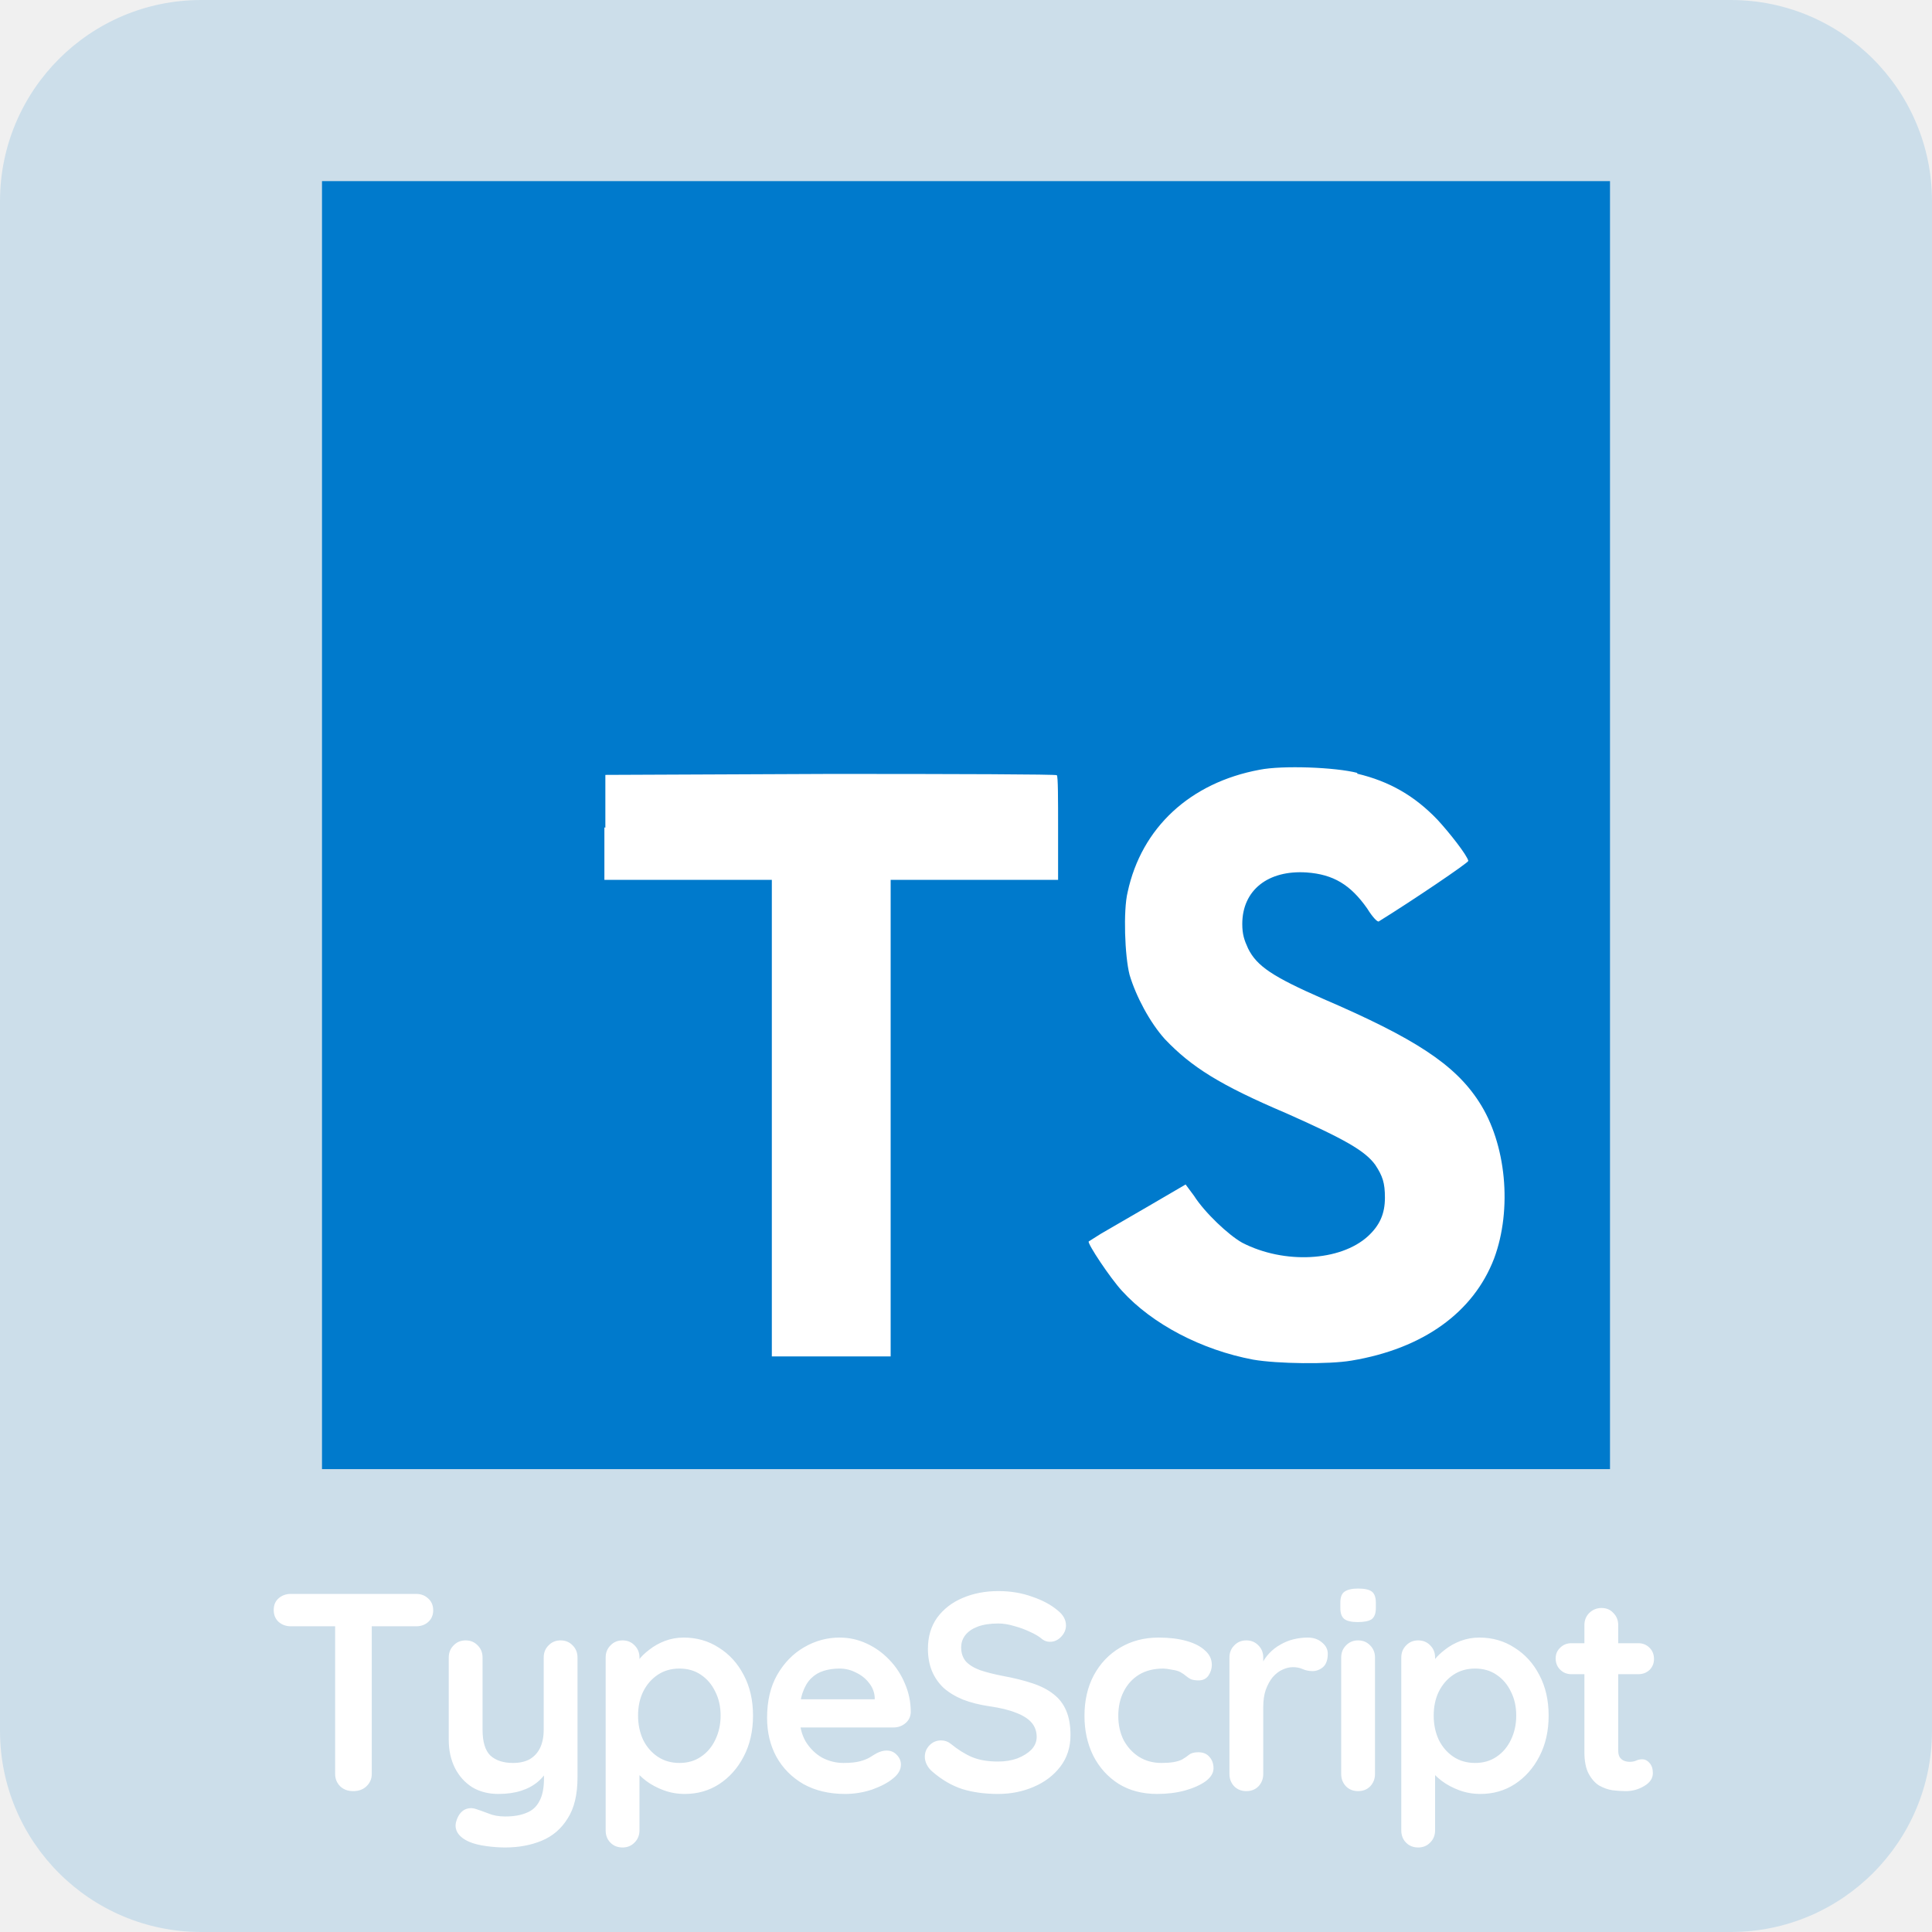
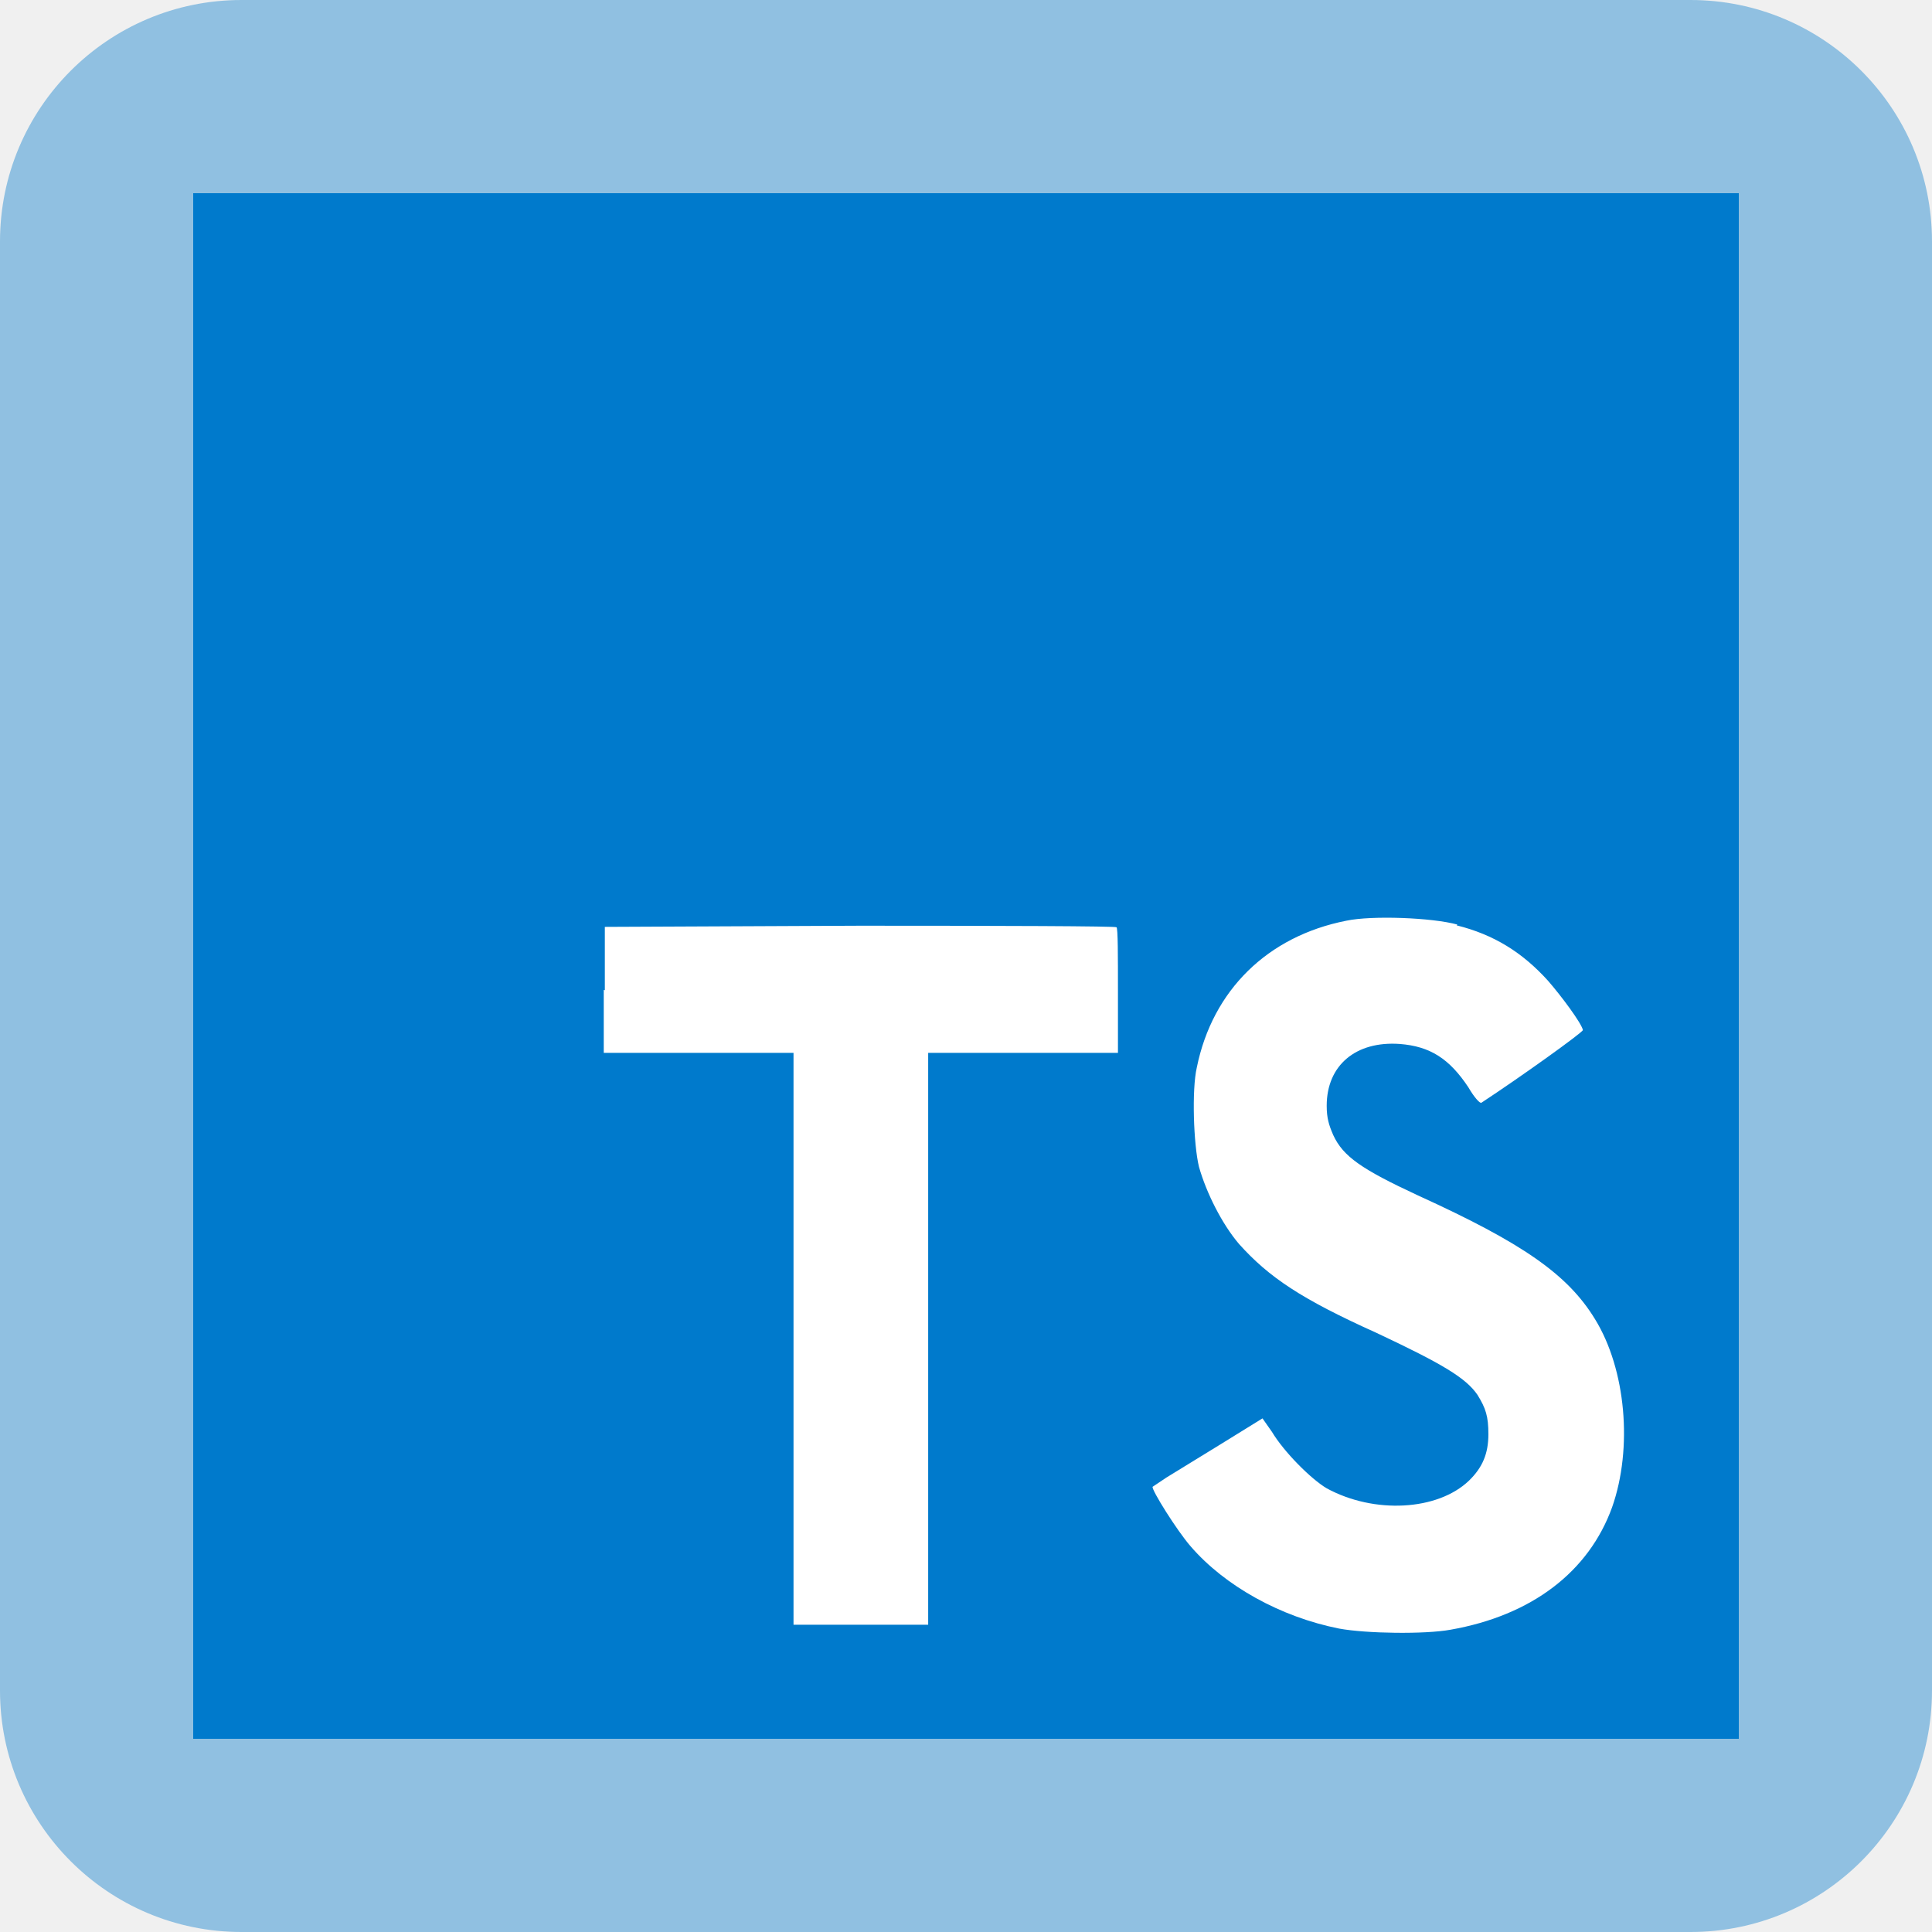
- <svg xmlns="http://www.w3.org/2000/svg" width="96" height="96" viewBox="0 0 96 96" fill="none">
-   <rect width="96" height="96" rx="10" fill="#007ACC" fill-opacity="0.15" />
-   <path d="M17.549 89C17.288 89 17.073 88.921 16.905 88.762C16.737 88.594 16.653 88.389 16.653 88.146V80.026H18.473V88.146C18.473 88.389 18.384 88.594 18.207 88.762C18.039 88.921 17.82 89 17.549 89ZM14.455 80.81C14.212 80.81 14.007 80.735 13.839 80.586C13.68 80.437 13.601 80.241 13.601 79.998C13.601 79.755 13.68 79.564 13.839 79.424C14.007 79.275 14.212 79.2 14.455 79.2H20.671C20.914 79.2 21.114 79.275 21.273 79.424C21.441 79.573 21.525 79.769 21.525 80.012C21.525 80.255 21.441 80.451 21.273 80.6C21.114 80.74 20.914 80.81 20.671 80.81H14.455ZM27.856 81.51C28.099 81.51 28.299 81.594 28.458 81.762C28.617 81.921 28.696 82.121 28.696 82.364V88.314C28.696 89.173 28.533 89.854 28.206 90.358C27.889 90.871 27.459 91.24 26.918 91.464C26.377 91.688 25.77 91.8 25.098 91.8C24.799 91.8 24.482 91.777 24.146 91.73C23.81 91.683 23.535 91.613 23.32 91.52C23.04 91.399 22.844 91.245 22.732 91.058C22.629 90.881 22.611 90.689 22.676 90.484C22.76 90.213 22.895 90.027 23.082 89.924C23.269 89.831 23.465 89.821 23.67 89.896C23.819 89.943 24.015 90.013 24.258 90.106C24.501 90.209 24.781 90.26 25.098 90.26C25.527 90.26 25.882 90.199 26.162 90.078C26.451 89.966 26.666 89.77 26.806 89.49C26.955 89.219 27.03 88.846 27.03 88.37V87.432L27.324 87.768C27.165 88.076 26.965 88.333 26.722 88.538C26.489 88.734 26.209 88.883 25.882 88.986C25.555 89.089 25.182 89.14 24.762 89.14C24.267 89.14 23.833 89.028 23.46 88.804C23.096 88.571 22.811 88.253 22.606 87.852C22.401 87.441 22.298 86.975 22.298 86.452V82.364C22.298 82.121 22.377 81.921 22.536 81.762C22.695 81.594 22.895 81.51 23.138 81.51C23.381 81.51 23.581 81.594 23.74 81.762C23.899 81.921 23.978 82.121 23.978 82.364V85.948C23.978 86.555 24.109 86.984 24.37 87.236C24.641 87.479 25.014 87.6 25.49 87.6C25.817 87.6 26.092 87.539 26.316 87.418C26.54 87.287 26.713 87.101 26.834 86.858C26.955 86.606 27.016 86.303 27.016 85.948V82.364C27.016 82.121 27.095 81.921 27.254 81.762C27.413 81.594 27.613 81.51 27.856 81.51ZM33.973 81.37C34.626 81.37 35.209 81.538 35.723 81.874C36.245 82.201 36.656 82.653 36.955 83.232C37.263 83.811 37.417 84.483 37.417 85.248C37.417 86.013 37.263 86.69 36.955 87.278C36.656 87.857 36.25 88.314 35.737 88.65C35.233 88.977 34.663 89.14 34.029 89.14C33.655 89.14 33.305 89.079 32.979 88.958C32.652 88.837 32.363 88.683 32.111 88.496C31.868 88.309 31.677 88.123 31.537 87.936C31.406 87.74 31.341 87.577 31.341 87.446L31.775 87.264V90.946C31.775 91.189 31.695 91.389 31.537 91.548C31.378 91.716 31.177 91.8 30.935 91.8C30.692 91.8 30.491 91.721 30.333 91.562C30.174 91.403 30.095 91.198 30.095 90.946V82.364C30.095 82.121 30.174 81.921 30.333 81.762C30.491 81.594 30.692 81.51 30.935 81.51C31.177 81.51 31.378 81.594 31.537 81.762C31.695 81.921 31.775 82.121 31.775 82.364V83.05L31.537 82.924C31.537 82.803 31.602 82.658 31.733 82.49C31.863 82.313 32.041 82.14 32.265 81.972C32.489 81.795 32.745 81.65 33.035 81.538C33.333 81.426 33.646 81.37 33.973 81.37ZM33.763 82.91C33.352 82.91 32.993 83.013 32.685 83.218C32.377 83.423 32.134 83.703 31.957 84.058C31.789 84.403 31.705 84.8 31.705 85.248C31.705 85.687 31.789 86.088 31.957 86.452C32.134 86.807 32.377 87.087 32.685 87.292C32.993 87.497 33.352 87.6 33.763 87.6C34.173 87.6 34.528 87.497 34.827 87.292C35.135 87.087 35.373 86.807 35.541 86.452C35.718 86.088 35.807 85.687 35.807 85.248C35.807 84.8 35.718 84.403 35.541 84.058C35.373 83.703 35.135 83.423 34.827 83.218C34.528 83.013 34.173 82.91 33.763 82.91ZM41.994 89.14C41.2 89.14 40.51 88.977 39.922 88.65C39.343 88.314 38.895 87.861 38.578 87.292C38.27 86.723 38.116 86.079 38.116 85.36C38.116 84.52 38.284 83.806 38.62 83.218C38.965 82.621 39.413 82.163 39.964 81.846C40.514 81.529 41.098 81.37 41.714 81.37C42.19 81.37 42.638 81.468 43.058 81.664C43.487 81.86 43.865 82.131 44.192 82.476C44.518 82.812 44.775 83.204 44.962 83.652C45.158 84.1 45.256 84.576 45.256 85.08C45.246 85.304 45.158 85.486 44.99 85.626C44.822 85.766 44.626 85.836 44.402 85.836H39.054L38.634 84.436H43.772L43.464 84.716V84.338C43.445 84.067 43.347 83.825 43.17 83.61C43.002 83.395 42.787 83.227 42.526 83.106C42.274 82.975 42.003 82.91 41.714 82.91C41.434 82.91 41.172 82.947 40.93 83.022C40.687 83.097 40.477 83.223 40.3 83.4C40.122 83.577 39.982 83.815 39.88 84.114C39.777 84.413 39.726 84.791 39.726 85.248C39.726 85.752 39.828 86.181 40.034 86.536C40.248 86.881 40.519 87.147 40.846 87.334C41.182 87.511 41.536 87.6 41.91 87.6C42.255 87.6 42.53 87.572 42.736 87.516C42.941 87.46 43.104 87.395 43.226 87.32C43.356 87.236 43.473 87.166 43.576 87.11C43.744 87.026 43.902 86.984 44.052 86.984C44.257 86.984 44.425 87.054 44.556 87.194C44.696 87.334 44.766 87.497 44.766 87.684C44.766 87.936 44.635 88.165 44.374 88.37C44.131 88.575 43.79 88.757 43.352 88.916C42.913 89.065 42.46 89.14 41.994 89.14ZM49.594 89.14C48.94 89.14 48.352 89.061 47.83 88.902C47.307 88.734 46.808 88.445 46.332 88.034C46.21 87.931 46.117 87.815 46.052 87.684C45.986 87.553 45.954 87.423 45.954 87.292C45.954 87.077 46.028 86.891 46.178 86.732C46.336 86.564 46.532 86.48 46.766 86.48C46.943 86.48 47.102 86.536 47.242 86.648C47.596 86.937 47.946 87.157 48.292 87.306C48.646 87.455 49.08 87.53 49.594 87.53C49.939 87.53 50.256 87.479 50.546 87.376C50.835 87.264 51.068 87.119 51.246 86.942C51.423 86.755 51.512 86.545 51.512 86.312C51.512 86.032 51.428 85.794 51.26 85.598C51.092 85.402 50.835 85.239 50.49 85.108C50.144 84.968 49.706 84.861 49.174 84.786C48.67 84.711 48.226 84.599 47.844 84.45C47.461 84.291 47.139 84.095 46.878 83.862C46.626 83.619 46.434 83.339 46.304 83.022C46.173 82.695 46.108 82.331 46.108 81.93C46.108 81.323 46.262 80.805 46.57 80.376C46.887 79.947 47.312 79.62 47.844 79.396C48.376 79.172 48.964 79.06 49.608 79.06C50.214 79.06 50.774 79.153 51.288 79.34C51.81 79.517 52.235 79.746 52.562 80.026C52.832 80.241 52.968 80.488 52.968 80.768C52.968 80.973 52.888 81.16 52.73 81.328C52.571 81.496 52.384 81.58 52.17 81.58C52.03 81.58 51.904 81.538 51.792 81.454C51.642 81.323 51.442 81.202 51.19 81.09C50.938 80.969 50.672 80.871 50.392 80.796C50.112 80.712 49.85 80.67 49.608 80.67C49.206 80.67 48.866 80.721 48.586 80.824C48.315 80.927 48.11 81.067 47.97 81.244C47.83 81.421 47.76 81.627 47.76 81.86C47.76 82.14 47.839 82.373 47.998 82.56C48.166 82.737 48.404 82.882 48.712 82.994C49.02 83.097 49.388 83.19 49.818 83.274C50.378 83.377 50.868 83.498 51.288 83.638C51.717 83.778 52.072 83.96 52.352 84.184C52.632 84.399 52.842 84.674 52.982 85.01C53.122 85.337 53.192 85.738 53.192 86.214C53.192 86.821 53.024 87.343 52.688 87.782C52.352 88.221 51.908 88.557 51.358 88.79C50.816 89.023 50.228 89.14 49.594 89.14ZM57.569 81.37C58.101 81.37 58.563 81.426 58.955 81.538C59.356 81.65 59.664 81.809 59.879 82.014C60.103 82.21 60.215 82.448 60.215 82.728C60.215 82.915 60.159 83.092 60.047 83.26C59.935 83.419 59.772 83.498 59.557 83.498C59.408 83.498 59.282 83.479 59.179 83.442C59.086 83.395 59.002 83.339 58.927 83.274C58.852 83.209 58.764 83.148 58.661 83.092C58.568 83.036 58.423 82.994 58.227 82.966C58.04 82.929 57.9 82.91 57.807 82.91C57.331 82.91 56.925 83.013 56.589 83.218C56.262 83.423 56.01 83.703 55.833 84.058C55.656 84.403 55.567 84.805 55.567 85.262C55.567 85.71 55.656 86.111 55.833 86.466C56.02 86.811 56.272 87.087 56.589 87.292C56.916 87.497 57.289 87.6 57.709 87.6C57.942 87.6 58.143 87.586 58.311 87.558C58.479 87.53 58.619 87.488 58.731 87.432C58.862 87.357 58.978 87.278 59.081 87.194C59.184 87.11 59.338 87.068 59.543 87.068C59.786 87.068 59.972 87.147 60.103 87.306C60.234 87.455 60.299 87.642 60.299 87.866C60.299 88.099 60.168 88.314 59.907 88.51C59.646 88.697 59.3 88.851 58.871 88.972C58.451 89.084 57.994 89.14 57.499 89.14C56.762 89.14 56.122 88.972 55.581 88.636C55.04 88.291 54.62 87.824 54.321 87.236C54.032 86.648 53.887 85.99 53.887 85.262C53.887 84.497 54.041 83.825 54.349 83.246C54.666 82.658 55.1 82.201 55.651 81.874C56.211 81.538 56.85 81.37 57.569 81.37ZM61.931 89C61.688 89 61.487 88.921 61.328 88.762C61.17 88.594 61.09 88.389 61.09 88.146V82.364C61.09 82.121 61.17 81.921 61.328 81.762C61.487 81.594 61.688 81.51 61.931 81.51C62.173 81.51 62.374 81.594 62.532 81.762C62.691 81.921 62.77 82.121 62.77 82.364V83.68L62.672 82.742C62.775 82.518 62.906 82.322 63.065 82.154C63.233 81.977 63.419 81.832 63.624 81.72C63.83 81.599 64.049 81.51 64.282 81.454C64.516 81.398 64.749 81.37 64.983 81.37C65.263 81.37 65.496 81.449 65.683 81.608C65.879 81.767 65.977 81.953 65.977 82.168C65.977 82.476 65.897 82.7 65.739 82.84C65.58 82.971 65.407 83.036 65.221 83.036C65.043 83.036 64.88 83.003 64.731 82.938C64.591 82.873 64.427 82.84 64.24 82.84C64.073 82.84 63.9 82.882 63.722 82.966C63.554 83.041 63.396 83.162 63.246 83.33C63.106 83.498 62.99 83.708 62.897 83.96C62.812 84.203 62.77 84.492 62.77 84.828V88.146C62.77 88.389 62.691 88.594 62.532 88.762C62.374 88.921 62.173 89 61.931 89ZM68.323 88.146C68.323 88.389 68.243 88.594 68.085 88.762C67.926 88.921 67.725 89 67.483 89C67.24 89 67.04 88.921 66.881 88.762C66.722 88.594 66.643 88.389 66.643 88.146V82.364C66.643 82.121 66.722 81.921 66.881 81.762C67.04 81.594 67.24 81.51 67.483 81.51C67.725 81.51 67.926 81.594 68.085 81.762C68.243 81.921 68.323 82.121 68.323 82.364V88.146ZM67.469 80.6C67.151 80.6 66.927 80.549 66.797 80.446C66.666 80.343 66.601 80.161 66.601 79.9V79.634C66.601 79.363 66.671 79.181 66.811 79.088C66.96 78.985 67.184 78.934 67.483 78.934C67.809 78.934 68.038 78.985 68.169 79.088C68.299 79.191 68.365 79.373 68.365 79.634V79.9C68.365 80.171 68.295 80.357 68.155 80.46C68.015 80.553 67.786 80.6 67.469 80.6ZM73.507 81.37C74.161 81.37 74.744 81.538 75.257 81.874C75.78 82.201 76.191 82.653 76.49 83.232C76.797 83.811 76.951 84.483 76.951 85.248C76.951 86.013 76.797 86.69 76.49 87.278C76.191 87.857 75.785 88.314 75.272 88.65C74.767 88.977 74.198 89.14 73.564 89.14C73.19 89.14 72.84 89.079 72.513 88.958C72.187 88.837 71.897 88.683 71.645 88.496C71.403 88.309 71.212 88.123 71.072 87.936C70.941 87.74 70.876 87.577 70.876 87.446L71.309 87.264V90.946C71.309 91.189 71.23 91.389 71.072 91.548C70.913 91.716 70.712 91.8 70.469 91.8C70.227 91.8 70.026 91.721 69.868 91.562C69.709 91.403 69.629 91.198 69.629 90.946V82.364C69.629 82.121 69.709 81.921 69.868 81.762C70.026 81.594 70.227 81.51 70.469 81.51C70.712 81.51 70.913 81.594 71.072 81.762C71.23 81.921 71.309 82.121 71.309 82.364V83.05L71.072 82.924C71.072 82.803 71.137 82.658 71.267 82.49C71.398 82.313 71.576 82.14 71.799 81.972C72.023 81.795 72.28 81.65 72.57 81.538C72.868 81.426 73.181 81.37 73.507 81.37ZM73.297 82.91C72.887 82.91 72.528 83.013 72.219 83.218C71.912 83.423 71.669 83.703 71.492 84.058C71.323 84.403 71.24 84.8 71.24 85.248C71.24 85.687 71.323 86.088 71.492 86.452C71.669 86.807 71.912 87.087 72.219 87.292C72.528 87.497 72.887 87.6 73.297 87.6C73.708 87.6 74.063 87.497 74.362 87.292C74.669 87.087 74.907 86.807 75.076 86.452C75.253 86.088 75.341 85.687 75.341 85.248C75.341 84.8 75.253 84.403 75.076 84.058C74.907 83.703 74.669 83.423 74.362 83.218C74.063 83.013 73.708 82.91 73.297 82.91ZM78.085 81.65H81.403C81.626 81.65 81.813 81.725 81.963 81.874C82.112 82.023 82.186 82.21 82.186 82.434C82.186 82.649 82.112 82.831 81.963 82.98C81.813 83.12 81.626 83.19 81.403 83.19H78.085C77.861 83.19 77.674 83.115 77.525 82.966C77.375 82.817 77.3 82.63 77.3 82.406C77.3 82.191 77.375 82.014 77.525 81.874C77.674 81.725 77.861 81.65 78.085 81.65ZM79.582 79.9C79.825 79.9 80.021 79.984 80.171 80.152C80.329 80.311 80.409 80.511 80.409 80.754V86.984C80.409 87.115 80.432 87.222 80.478 87.306C80.534 87.39 80.605 87.451 80.689 87.488C80.782 87.525 80.88 87.544 80.983 87.544C81.094 87.544 81.197 87.525 81.29 87.488C81.384 87.441 81.491 87.418 81.612 87.418C81.743 87.418 81.86 87.479 81.963 87.6C82.075 87.721 82.13 87.889 82.13 88.104C82.13 88.365 81.986 88.58 81.697 88.748C81.416 88.916 81.113 89 80.787 89C80.591 89 80.371 88.986 80.129 88.958C79.895 88.921 79.671 88.841 79.457 88.72C79.251 88.589 79.079 88.393 78.939 88.132C78.799 87.871 78.728 87.511 78.728 87.054V80.754C78.728 80.511 78.808 80.311 78.966 80.152C79.135 79.984 79.34 79.9 79.582 79.9Z" fill="white" />
-   <path d="M16 41V9H80V73H16" fill="#007ACC" />
-   <path d="M30.032 41.112V43.72H38.352V67.4H44.256V43.72H52.576V41.16C52.576 39.72 52.576 38.552 52.512 38.52C52.512 38.472 47.44 38.456 41.28 38.456L30.08 38.504V41.128L30.032 41.112ZM67.424 38.44C69.056 38.824 70.304 39.56 71.424 40.728C72.016 41.368 72.896 42.488 72.96 42.776C72.96 42.872 70.192 44.744 68.512 45.784C68.448 45.832 68.192 45.56 67.936 45.144C67.104 43.96 66.256 43.448 64.928 43.352C63.008 43.224 61.728 44.232 61.728 45.912C61.728 46.424 61.824 46.712 62.016 47.128C62.448 48.008 63.248 48.536 65.728 49.624C70.304 51.592 72.288 52.888 73.488 54.744C74.848 56.824 75.152 60.088 74.24 62.536C73.216 65.208 70.72 67.016 67.152 67.608C66.032 67.8 63.472 67.768 62.272 67.56C59.712 67.08 57.264 65.8 55.76 64.152C55.168 63.512 54.032 61.8 54.096 61.688L54.704 61.304L57.104 59.912L58.912 58.856L59.328 59.416C59.856 60.248 61.04 61.368 61.728 61.752C63.808 62.824 66.592 62.68 67.968 61.432C68.56 60.888 68.816 60.312 68.816 59.512C68.816 58.776 68.704 58.44 68.336 57.88C67.824 57.176 66.8 56.6 63.92 55.32C60.608 53.912 59.2 53.016 57.888 51.64C57.136 50.808 56.448 49.512 56.128 48.44C55.888 47.512 55.808 45.24 56.032 44.328C56.72 41.128 59.136 38.888 62.592 38.248C63.712 38.024 66.352 38.12 67.456 38.408L67.424 38.44Z" fill="white" />
+ <svg xmlns="http://www.w3.org/2000/svg" width="80" height="80" viewBox="0 0 80 80" fill="none">
+   <rect width="80" height="80" rx="10" fill="#007ACC" fill-opacity="0.4" />
+   <path d="M8 40V8H72V72H8" fill="#007ACC" />
+   <path d="M25 40.988V43.596H32.858V67.276H38.434V43.596H46.292V41.036C46.292 39.596 46.292 38.428 46.232 38.396C46.232 38.348 41.442 38.332 35.624 38.332L25.045 38.38V41.004L25 40.988ZM60.316 38.316C61.858 38.7 63.036 39.436 64.094 40.604C64.653 41.244 65.484 42.364 65.545 42.652C65.545 42.748 62.931 44.62 61.344 45.66C61.283 45.708 61.042 45.436 60.8 45.02C60.014 43.836 59.213 43.324 57.959 43.228C56.145 43.1 54.936 44.108 54.936 45.788C54.936 46.3 55.027 46.588 55.208 47.004C55.616 47.884 56.372 48.412 58.714 49.5C63.036 51.468 64.91 52.764 66.044 54.62C67.328 56.7 67.615 59.964 66.754 62.412C65.787 65.084 63.429 66.892 60.059 67.484C59.002 67.676 56.584 67.644 55.45 67.436C53.032 66.956 50.72 65.676 49.3 64.028C48.741 63.388 47.668 61.676 47.728 61.564L48.302 61.18L50.569 59.788L52.277 58.732L52.67 59.292C53.168 60.124 54.287 61.244 54.936 61.628C56.901 62.7 59.53 62.556 60.83 61.308C61.389 60.764 61.631 60.188 61.631 59.388C61.631 58.652 61.525 58.316 61.178 57.756C60.694 57.052 59.727 56.476 57.007 55.196C53.879 53.788 52.549 52.892 51.31 51.516C50.599 50.684 49.95 49.388 49.647 48.316C49.421 47.388 49.345 45.116 49.557 44.204C50.206 41.004 52.488 38.764 55.752 38.124C56.81 37.9 59.304 37.996 60.346 38.284L60.316 38.316Z" fill="white" />
</svg>
